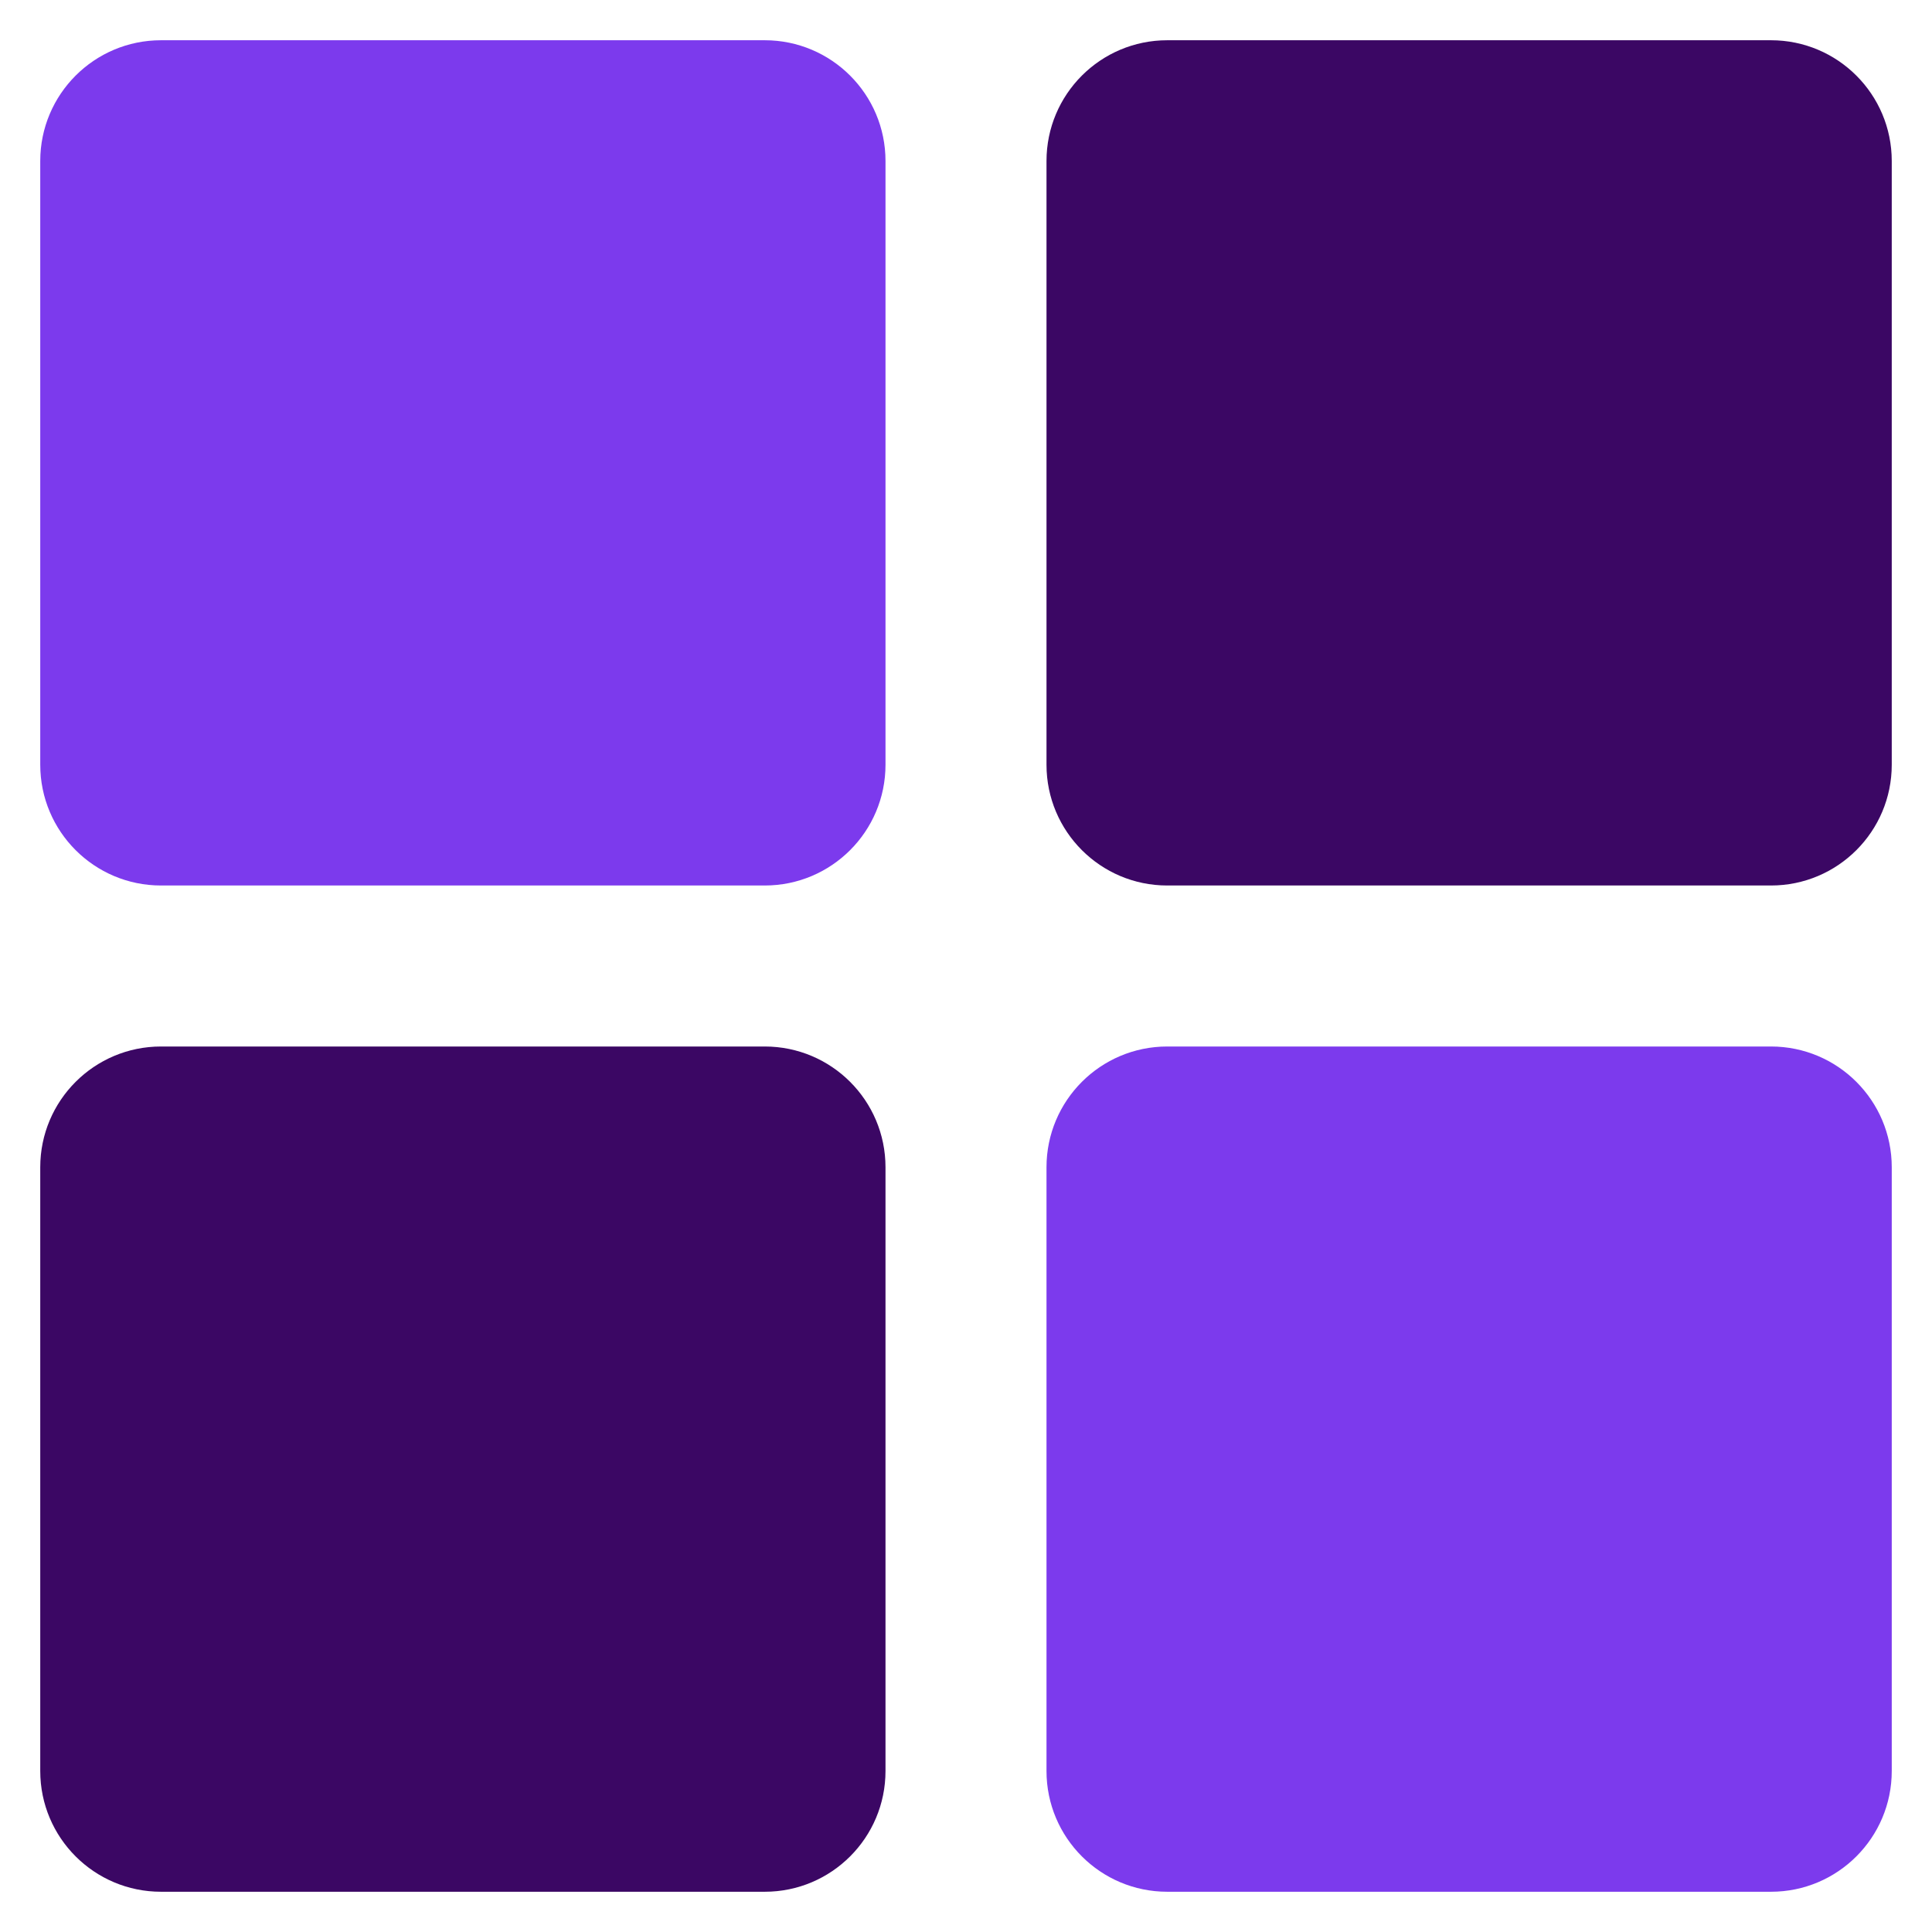
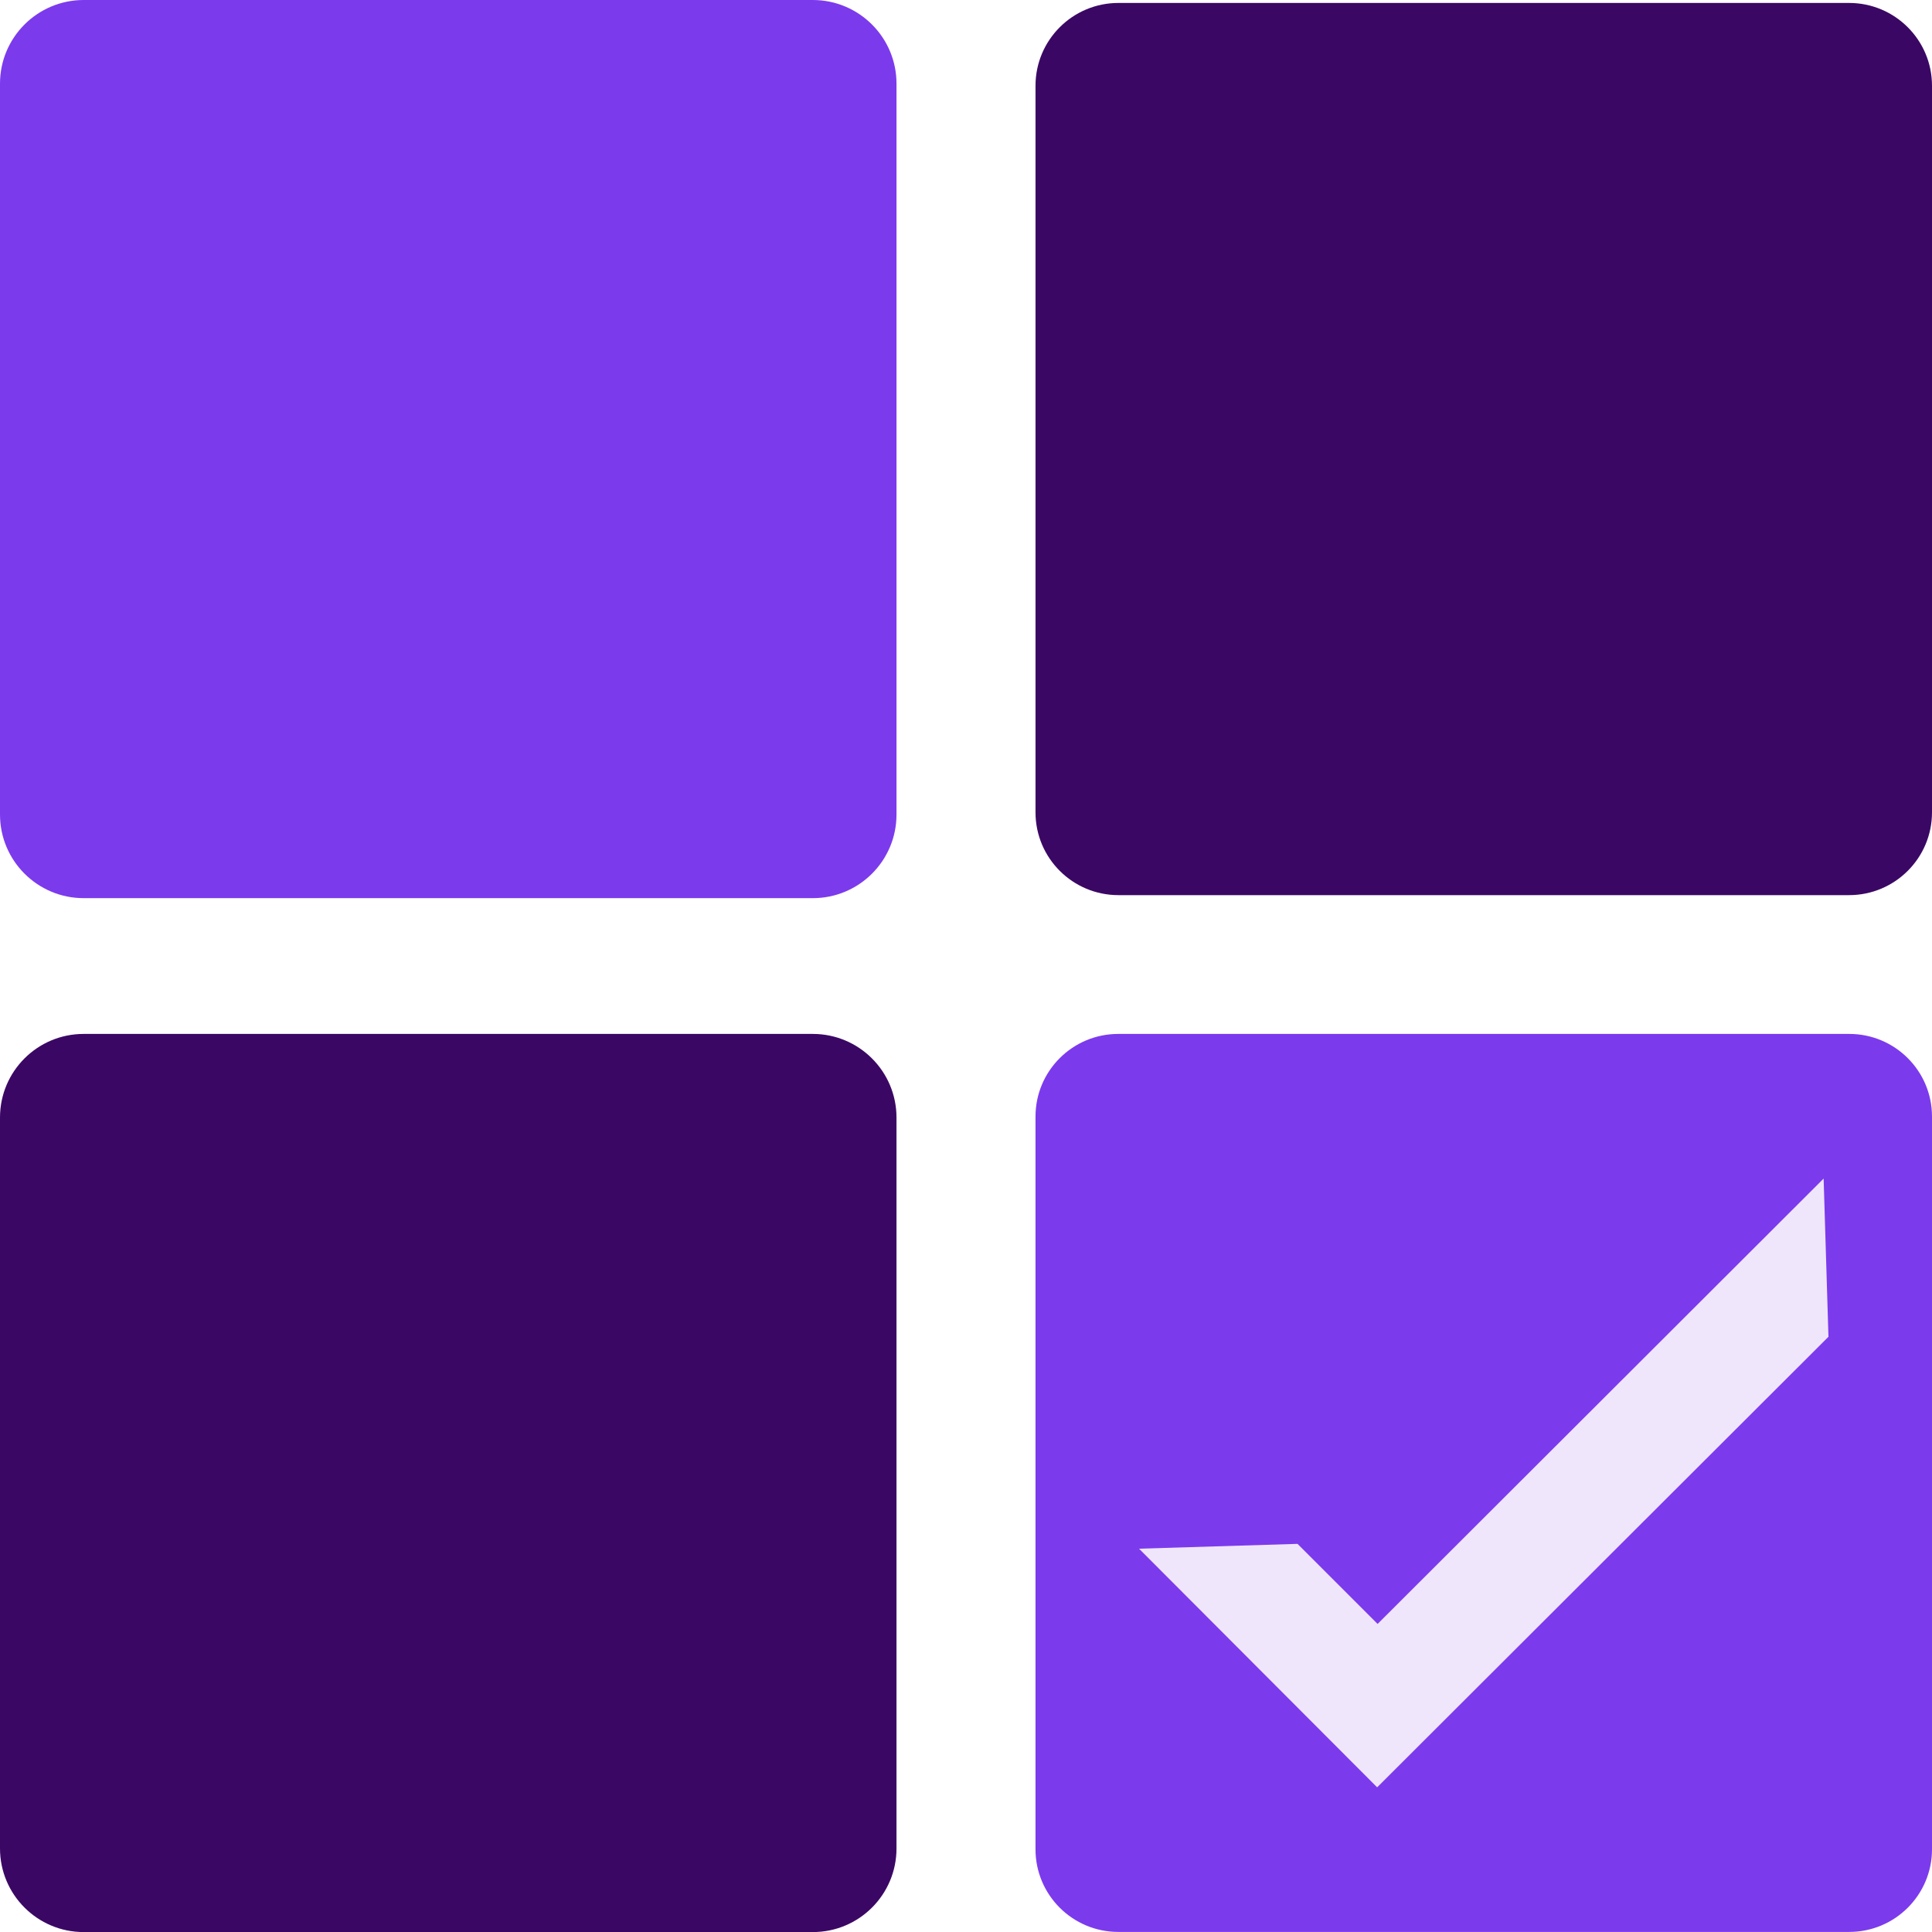
- <svg xmlns="http://www.w3.org/2000/svg" viewBox="0 0 48 48">
-   <style>
-     @keyframes bt-pulse {
-       0%,100% { opacity: 1; }
-       50%      { opacity: 0.55; }
-     }
-     .bd { fill: #3b0764; }
-     .bv { fill: #7c3aed; }
-     @media (prefers-color-scheme: dark) {
-       .bd { fill: #a78bfa; }
-       .bv { fill: #7c3aed; }
-     }
-     @media (prefers-reduced-motion: reduce) {
-       rect { animation: none !important; }
-     }
-   </style>
-   <rect class="bv" x="1" y="1" width="21" height="21" rx="3" style="animation:bt-pulse 2s ease-in-out 0.0s infinite" />
-   <rect class="bd" x="26" y="1" width="21" height="21" rx="3" style="animation:bt-pulse 2s ease-in-out 0.5s infinite" />
-   <rect class="bd" x="1" y="26" width="21" height="21" rx="3" style="animation:bt-pulse 2s ease-in-out 1.0s infinite" />
-   <rect class="bv" x="26" y="26" width="21" height="21" rx="3" style="animation:bt-pulse 2s ease-in-out 1.5s infinite" />
+ <svg xmlns="http://www.w3.org/2000/svg" id="Layer_2" data-name="Layer 2" viewBox="0 0 256 256">
+   <defs>
+     <style>
+       @keyframes bt-pulse {
+         0%, 100% { opacity: 1; }
+         50%       { opacity: 0.55; }
+       }
+       .cls-1 { fill: #f0e6fc; }
+       .cls-2 { fill: #3b0764; }
+       .cls-3 { fill: #7c3aed; }
+       @media (prefers-color-scheme: dark) {
+         .cls-2 { fill: #a78bfa; }
+         .cls-3 { fill: #7c3aed; }
+         .cls-1 { fill: #5b21b6; }
+       }
+       @media (prefers-reduced-motion: reduce) {
+         path, polygon { animation: none !important; }
+       }
+     </style>
+   </defs>
+   <g id="Layer_1-2" data-name="Layer 1">
+     <g>
+       <g>
+         <path class="cls-2" style="animation:bt-pulse 2s ease-in-out 0.5s infinite" d="M256,107.64V11.36c0-6.06-4.92-10.97-10.99-10.97h-96.81c-6.07,0-10.99,4.91-10.99,10.97v96.28c0,6.06,4.92,10.97,10.99,10.97h96.81c6.07,0,10.99-4.91,10.99-10.97Z" />
+         <path class="cls-2" style="animation:bt-pulse 2s ease-in-out 1.0s infinite" d="M107.7,137H11.09c-6.13,0-11.09,4.96-11.09,11.08v96.85c0,6.12,4.97,11.08,11.09,11.08h96.61c6.13,0,11.09-4.96,11.09-11.08v-96.85c0-6.12-4.97-11.08-11.09-11.08Z" />
+         <path class="cls-3" style="animation:bt-pulse 2s ease-in-out 0.0s infinite" d="M107.7,0H11.09C4.97,0,0,4.96,0,11.08v96.85c0,6.12,4.97,11.08,11.09,11.08h96.61c6.13,0,11.09-4.96,11.09-11.08V11.08c0-6.12-4.97-11.08-11.09-11.08Z" />
+         <path class="cls-3" style="animation:bt-pulse 2s ease-in-out 1.5s infinite" d="M137.21,147.95v97.09c0,6.05,4.91,10.95,10.97,10.95h96.85c6.06,0,10.97-4.9,10.97-10.95v-97.09c0-6.05-4.91-10.95-10.97-10.95h-96.85c-6.06,0-10.97,4.9-10.97,10.95Z" />
+       </g>
+       <polygon class="cls-1" points="241.64 156.17 182.54 215.18 171.93 204.57 150.93 205.21 182.48 236.83 242.28 177.13 241.64 156.17" />
+     </g>
+   </g>
</svg>
